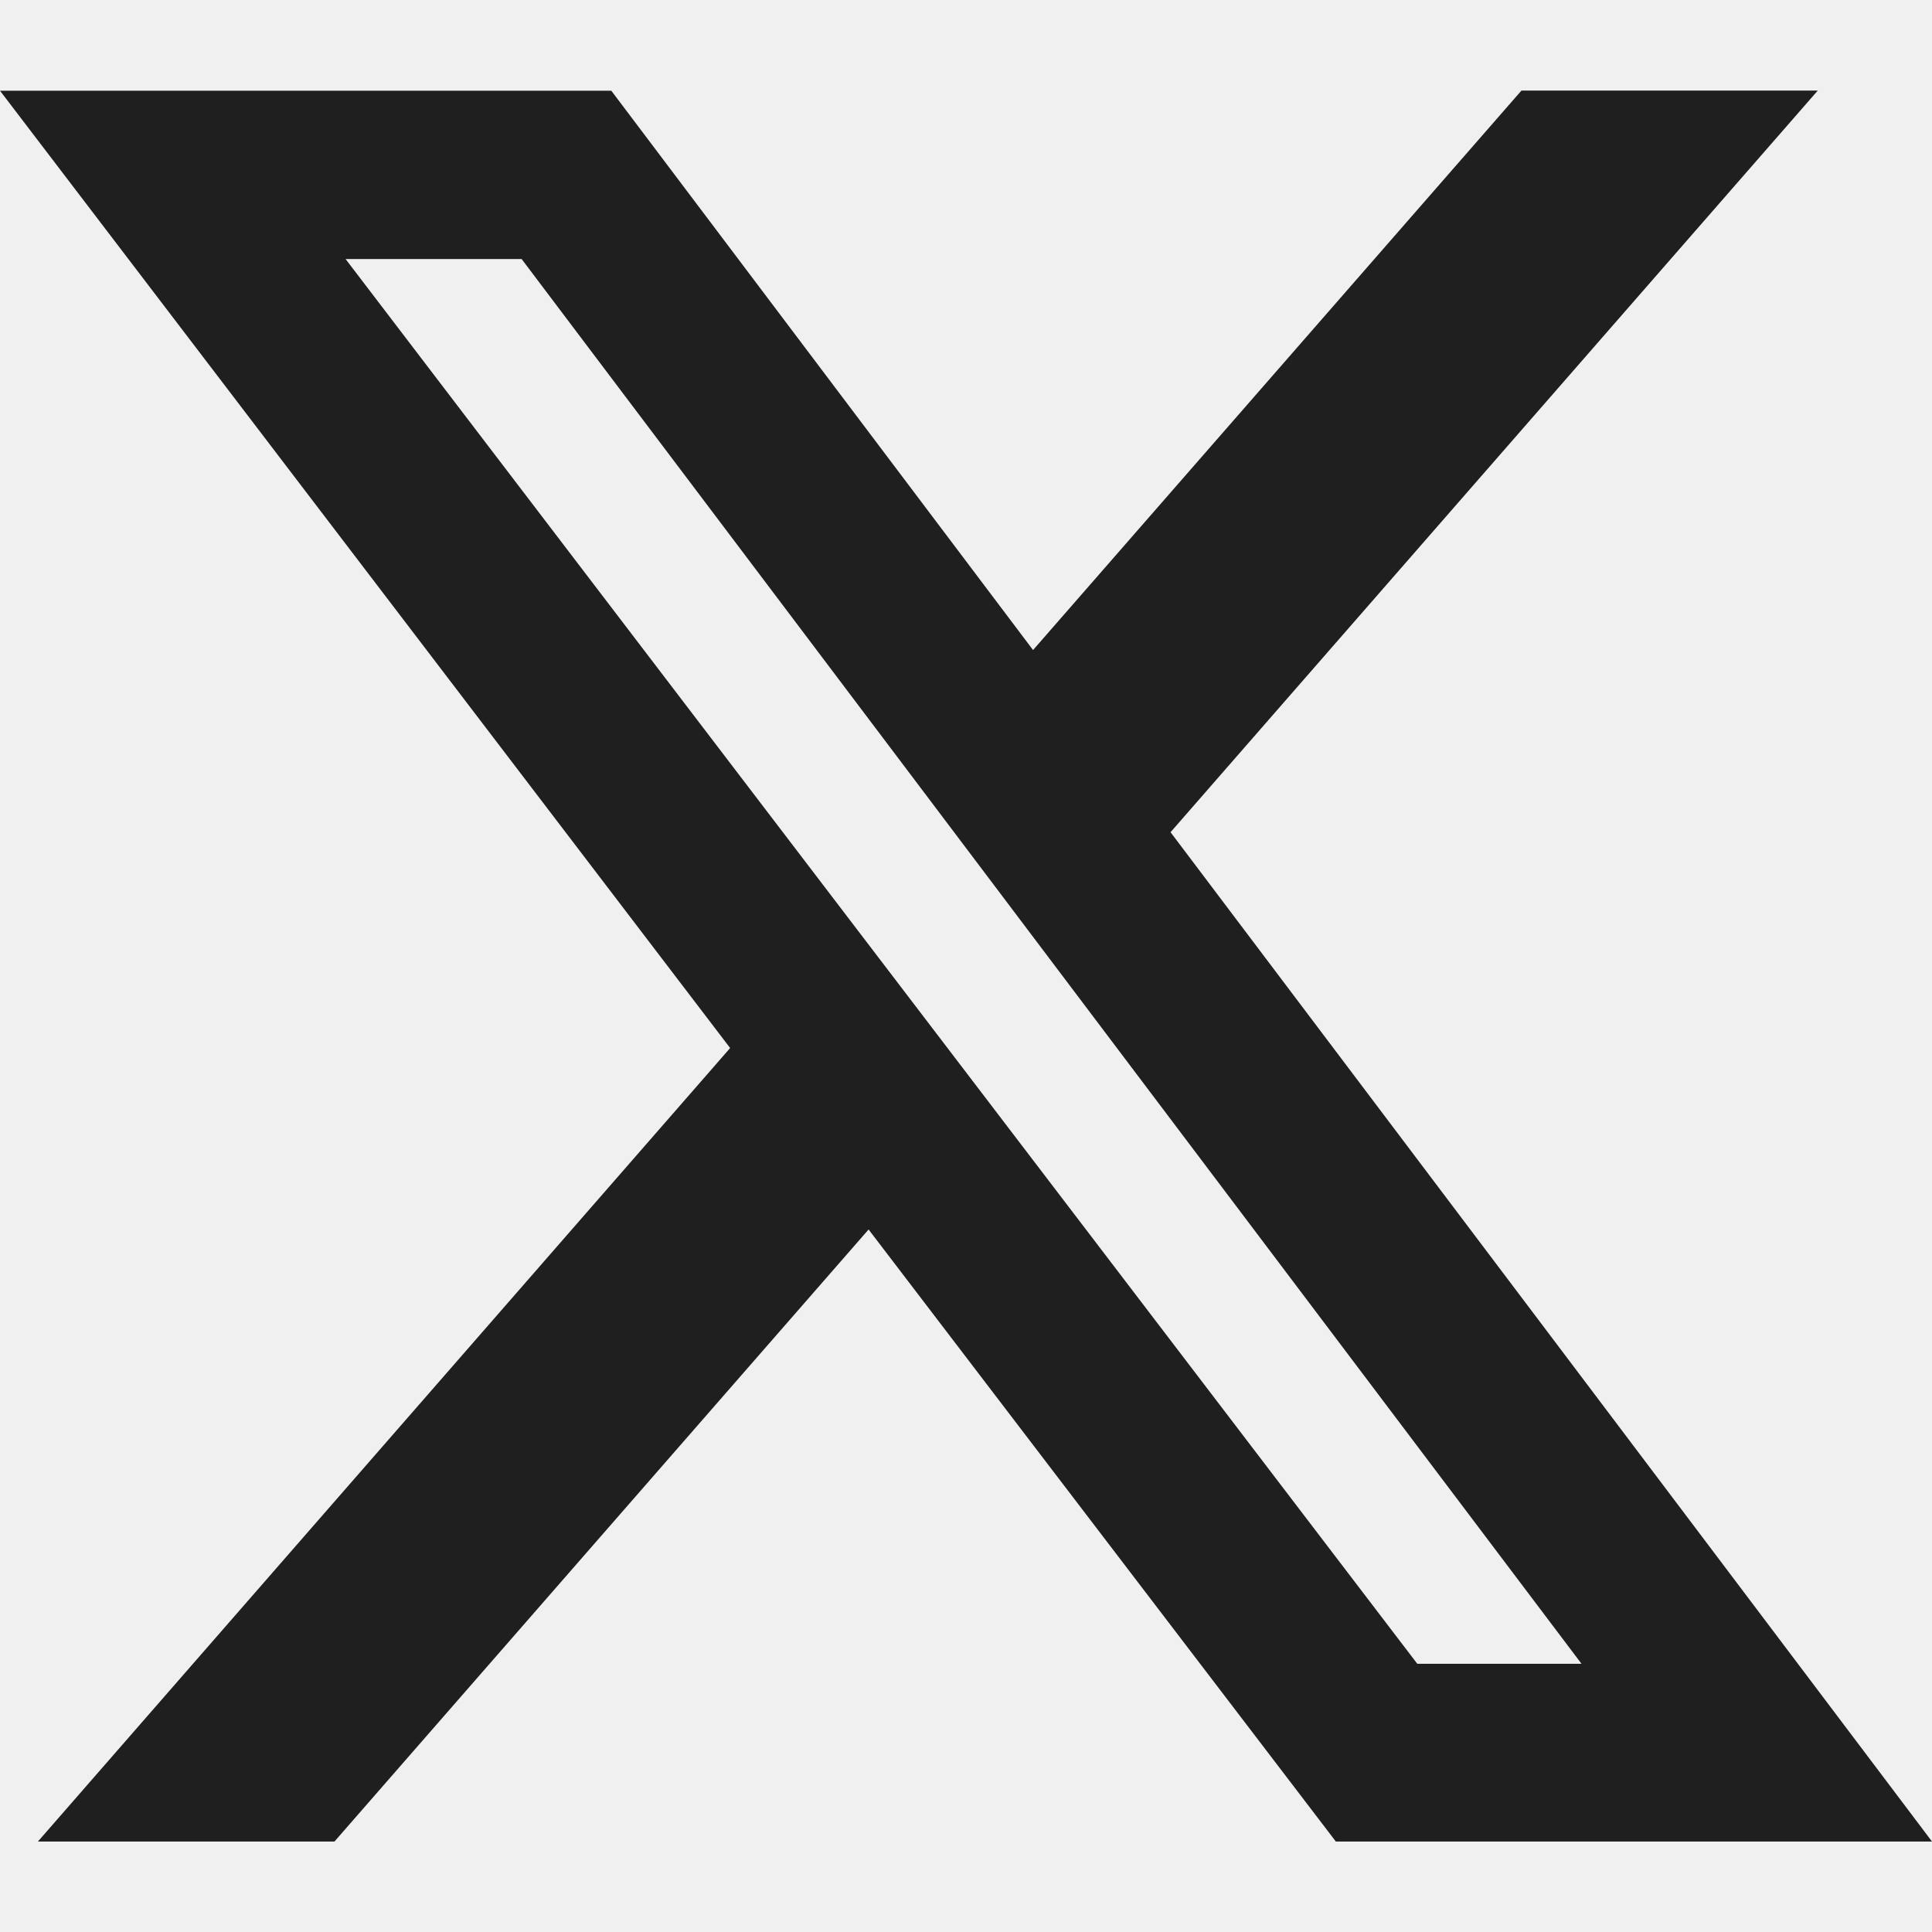
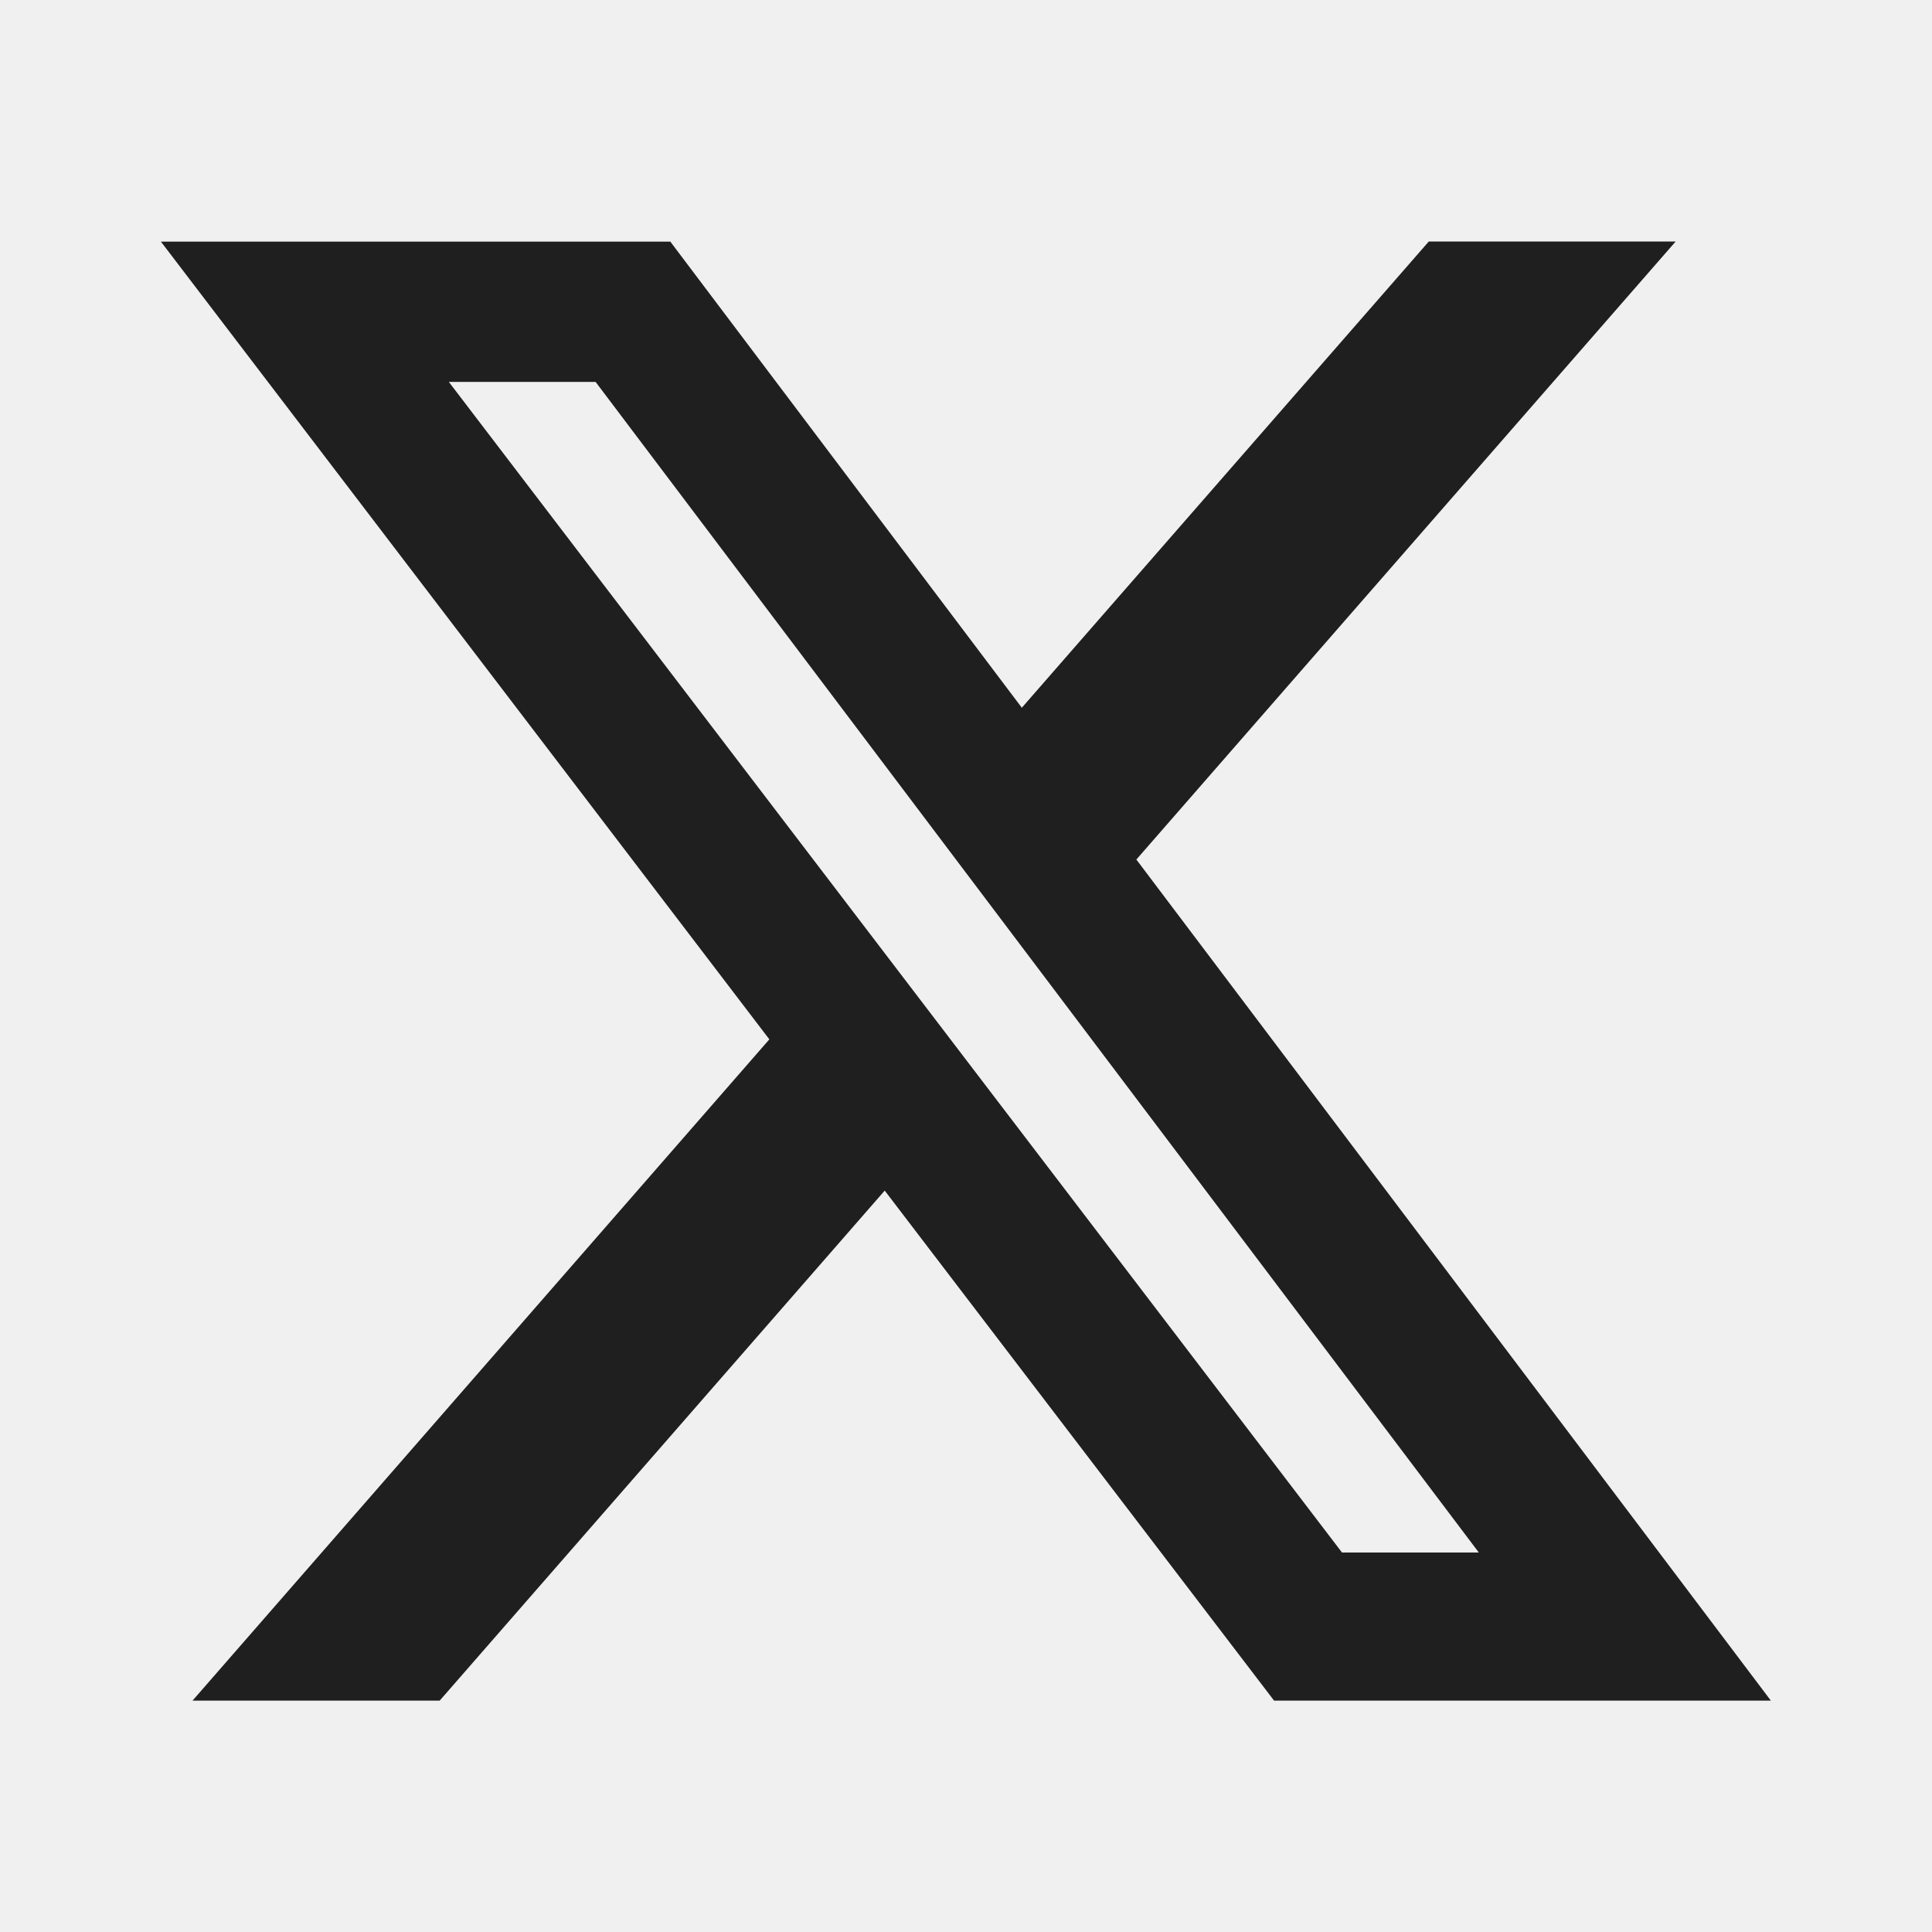
- <svg xmlns="http://www.w3.org/2000/svg" width="24" height="24" viewBox="0 0 24 24" fill="none">
-   <g clip-path="url(#clip0_486_3434)">
-     <mask id="mask0_486_3434" style="mask-type:luminance" maskUnits="userSpaceOnUse" x="0" y="0" width="24" height="24">
-       <path d="M0 0H24V24H0V0Z" fill="white" />
+ <svg xmlns="http://www.w3.org/2000/svg" width="28" height="28" viewBox="0 0 28 28" fill="none">
+   <g clip-path="url(#clip0_514_3543)">
+     <mask id="mask0_514_3543" style="mask-type:luminance" maskUnits="userSpaceOnUse" x="0" y="0" width="28" height="28">
+       <path d="M0 0H28V28H0V0Z" fill="white" />
    </mask>
-     <g mask="url(#mask0_486_3434)">
-       <path d="M18.9 1.125H22.581L14.541 10.338L24 22.876H16.594L10.79 15.273L4.155 22.876H0.471L9.07 13.019L0 1.127H7.594L12.833 8.075L18.9 1.125ZM17.606 20.668H19.646L6.48 3.218H4.293L17.606 20.668Z" fill="#1F1F1F" />
+     <g mask="url(#mask0_514_3543)">
+       <path d="M20.707 3.5H24.285L16.469 12.457L25.665 24.647H18.465L12.822 17.255L6.372 24.647H2.79L11.15 15.063L2.332 3.502H9.715L14.809 10.257L20.707 3.5ZM19.449 22.5H21.432L8.632 5.535H6.505L19.449 22.5Z" fill="#1F1F1F" />
    </g>
  </g>
  <defs>
-     <clipPath id="clip0_486_3434">
-       <rect width="24" height="24" fill="white" />
+     <clipPath id="clip0_514_3543">
+       <rect width="28" height="28" fill="white" />
    </clipPath>
  </defs>
</svg>
